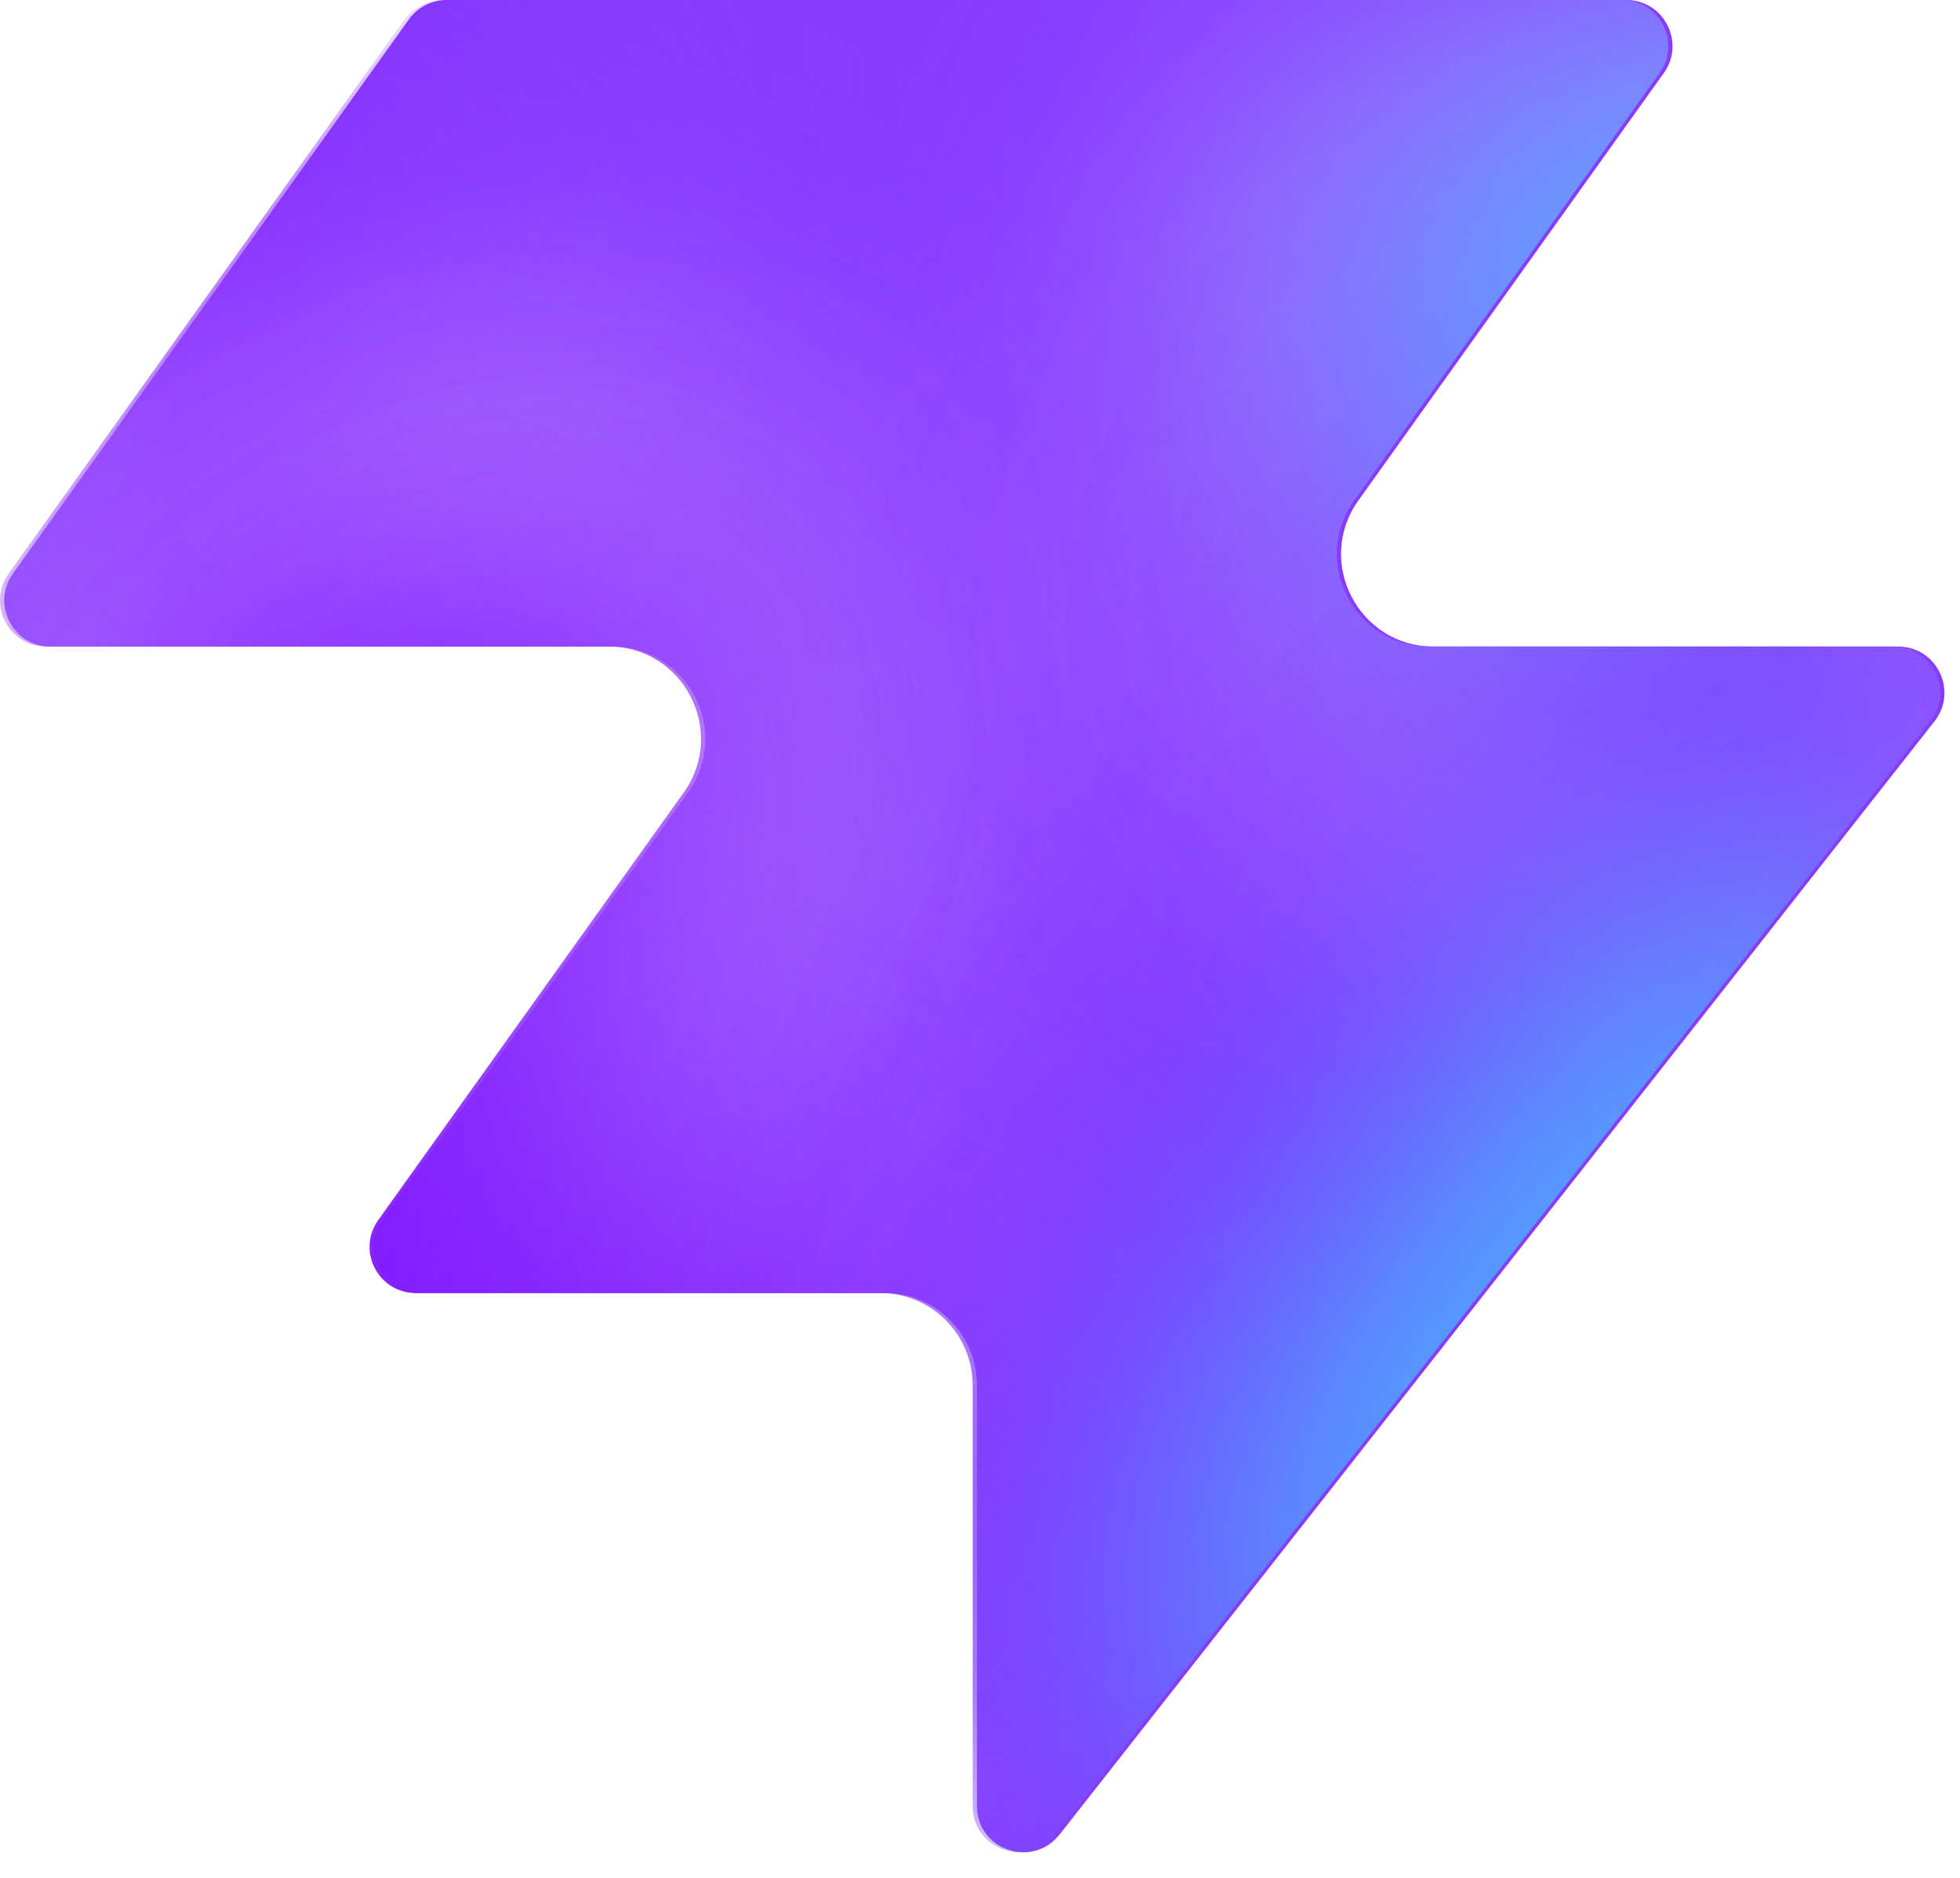
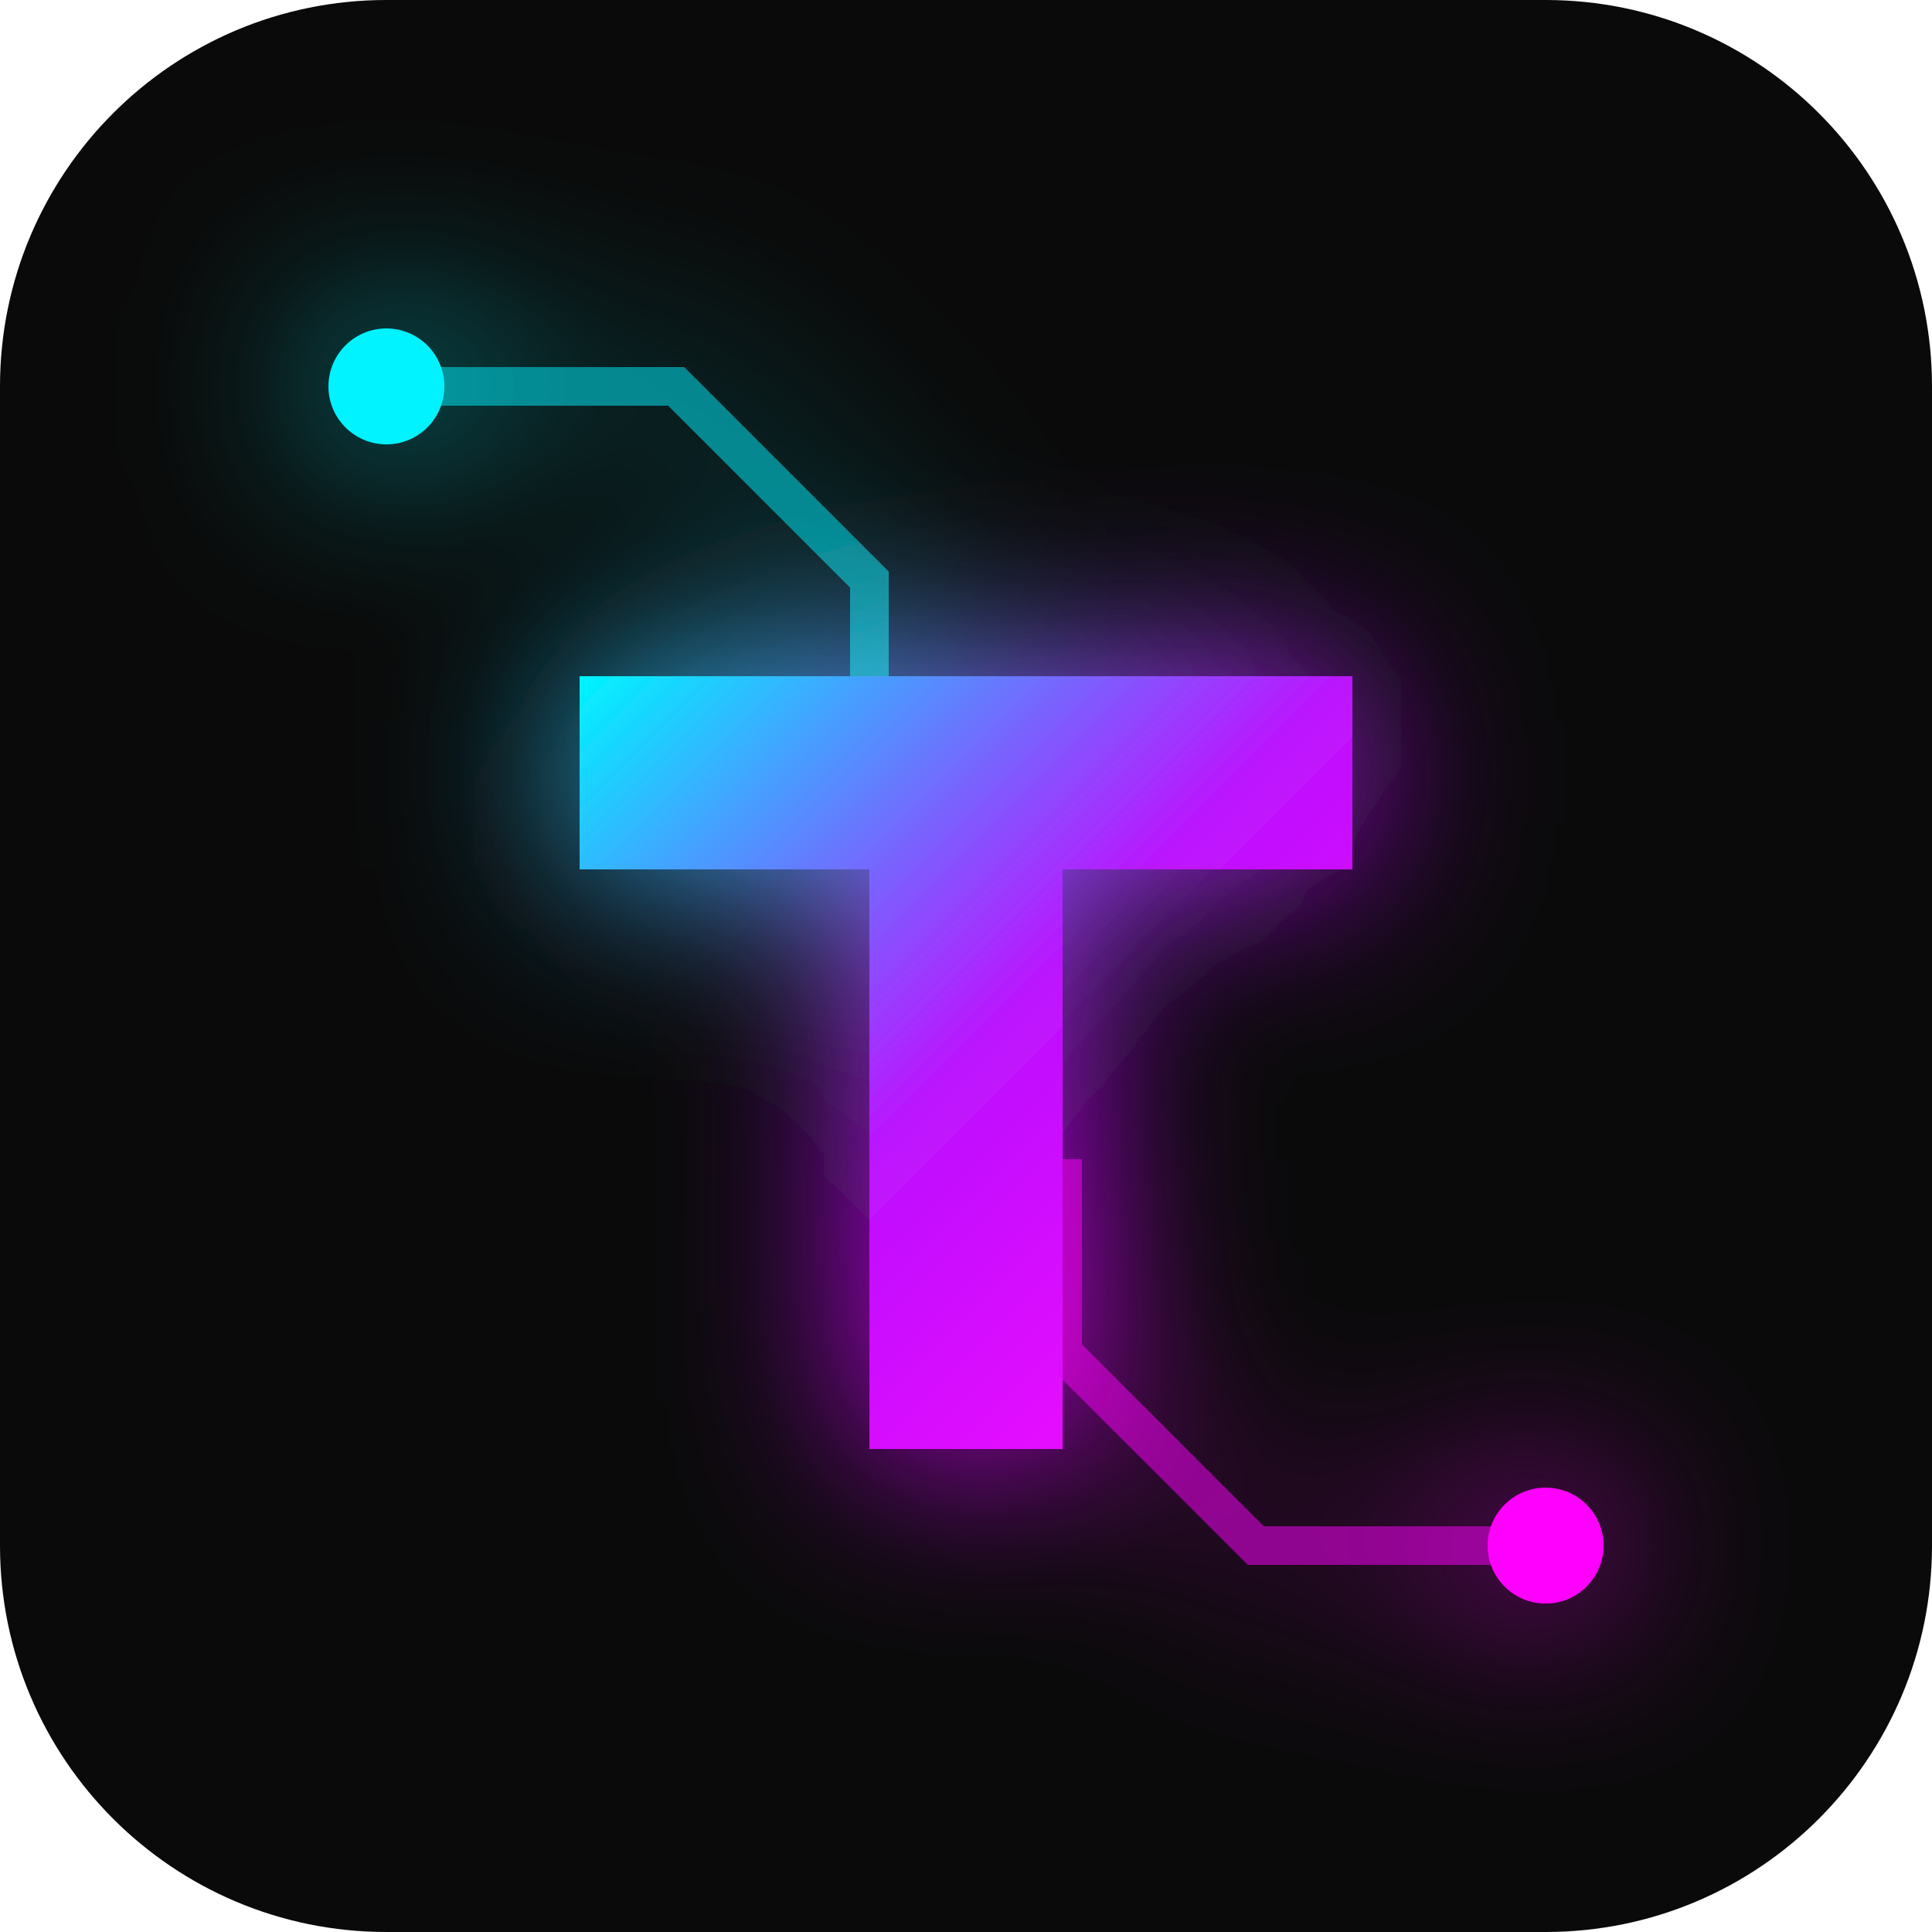
- <svg xmlns="http://www.w3.org/2000/svg" width="48" height="46" fill="none" viewBox="0 0 48 46">
-   <path fill="#863bff" d="M25.946 44.938c-.664.845-2.021.375-2.021-.698V33.937a2.26 2.26 0 0 0-2.262-2.262H10.287c-.92 0-1.456-1.04-.92-1.788l7.48-10.471c1.07-1.497 0-3.578-1.842-3.578H1.237c-.92 0-1.456-1.04-.92-1.788L10.013.474c.214-.297.556-.474.92-.474h28.894c.92 0 1.456 1.04.92 1.788l-7.48 10.471c-1.07 1.498 0 3.579 1.842 3.579h11.377c.943 0 1.473 1.088.89 1.83L25.947 44.94z" style="fill:#863bff;fill:color(display-p3 .525 .23 1);fill-opacity:1" />
-   <mask id="a" width="48" height="46" x="0" y="0" maskUnits="userSpaceOnUse" style="mask-type:alpha">
-     <path fill="#000" d="M25.842 44.938c-.664.844-2.021.375-2.021-.698V33.937a2.26 2.26 0 0 0-2.262-2.262H10.183c-.92 0-1.456-1.04-.92-1.788l7.48-10.471c1.07-1.498 0-3.579-1.842-3.579H1.133c-.92 0-1.456-1.04-.92-1.787L9.91.473c.214-.297.556-.474.92-.474h28.894c.92 0 1.456 1.04.92 1.788l-7.48 10.471c-1.07 1.498 0 3.578 1.842 3.578h11.377c.943 0 1.473 1.088.89 1.832L25.843 44.94z" style="fill:#000;fill-opacity:1" />
-   </mask>
-   <g mask="url(#a)">
-     <g filter="url(#b)">
-       <ellipse cx="5.508" cy="14.704" fill="#ede6ff" rx="5.508" ry="14.704" style="fill:#ede6ff;fill:color(display-p3 .927 .903 1);fill-opacity:1" transform="matrix(.00324 1 1 -.00324 -4.47 31.516)" />
-     </g>
-     <g filter="url(#c)">
-       <ellipse cx="10.399" cy="29.851" fill="#ede6ff" rx="10.399" ry="29.851" style="fill:#ede6ff;fill:color(display-p3 .927 .903 1);fill-opacity:1" transform="matrix(.00324 1 1 -.00324 -39.328 7.883)" />
-     </g>
-     <g filter="url(#d)">
-       <ellipse cx="5.508" cy="30.487" fill="#7e14ff" rx="5.508" ry="30.487" style="fill:#7e14ff;fill:color(display-p3 .492 .077 1);fill-opacity:1" transform="rotate(89.814 -25.913 -14.639)scale(1 -1)" />
-     </g>
-     <g filter="url(#e)">
-       <ellipse cx="5.508" cy="30.599" fill="#7e14ff" rx="5.508" ry="30.599" style="fill:#7e14ff;fill:color(display-p3 .492 .077 1);fill-opacity:1" transform="rotate(89.814 -32.644 -3.334)scale(1 -1)" />
-     </g>
-     <g filter="url(#f)">
-       <ellipse cx="5.508" cy="30.599" fill="#7e14ff" rx="5.508" ry="30.599" style="fill:#7e14ff;fill:color(display-p3 .492 .077 1);fill-opacity:1" transform="matrix(.00324 1 1 -.00324 -34.34 30.47)" />
-     </g>
-     <g filter="url(#g)">
-       <ellipse cx="14.072" cy="22.078" fill="#ede6ff" rx="14.072" ry="22.078" style="fill:#ede6ff;fill:color(display-p3 .927 .903 1);fill-opacity:1" transform="rotate(93.35 24.506 48.493)scale(-1 1)" />
-     </g>
-     <g filter="url(#h)">
-       <ellipse cx="3.47" cy="21.501" fill="#7e14ff" rx="3.47" ry="21.501" style="fill:#7e14ff;fill:color(display-p3 .492 .077 1);fill-opacity:1" transform="rotate(89.009 28.708 47.59)scale(-1 1)" />
-     </g>
-     <g filter="url(#i)">
-       <ellipse cx="3.47" cy="21.501" fill="#7e14ff" rx="3.47" ry="21.501" style="fill:#7e14ff;fill:color(display-p3 .492 .077 1);fill-opacity:1" transform="rotate(89.009 28.708 47.59)scale(-1 1)" />
-     </g>
-     <g filter="url(#j)">
-       <ellipse cx=".387" cy="8.972" fill="#7e14ff" rx="4.407" ry="29.108" style="fill:#7e14ff;fill:color(display-p3 .492 .077 1);fill-opacity:1" transform="rotate(39.51 .387 8.972)" />
-     </g>
-     <g filter="url(#k)">
-       <ellipse cx="47.523" cy="-6.092" fill="#7e14ff" rx="4.407" ry="29.108" style="fill:#7e14ff;fill:color(display-p3 .492 .077 1);fill-opacity:1" transform="rotate(37.892 47.523 -6.092)" />
-     </g>
-     <g filter="url(#l)">
-       <ellipse cx="41.412" cy="6.333" fill="#47bfff" rx="5.971" ry="9.665" style="fill:#47bfff;fill:color(display-p3 .28 .748 1);fill-opacity:1" transform="rotate(37.892 41.412 6.333)" />
-     </g>
-     <g filter="url(#m)">
-       <ellipse cx="-1.879" cy="38.332" fill="#7e14ff" rx="4.407" ry="29.108" style="fill:#7e14ff;fill:color(display-p3 .492 .077 1);fill-opacity:1" transform="rotate(37.892 -1.88 38.332)" />
-     </g>
-     <g filter="url(#n)">
-       <ellipse cx="-1.879" cy="38.332" fill="#7e14ff" rx="4.407" ry="29.108" style="fill:#7e14ff;fill:color(display-p3 .492 .077 1);fill-opacity:1" transform="rotate(37.892 -1.88 38.332)" />
-     </g>
-     <g filter="url(#o)">
-       <ellipse cx="35.651" cy="29.907" fill="#7e14ff" rx="4.407" ry="29.108" style="fill:#7e14ff;fill:color(display-p3 .492 .077 1);fill-opacity:1" transform="rotate(37.892 35.651 29.907)" />
-     </g>
-     <g filter="url(#p)">
-       <ellipse cx="38.418" cy="32.4" fill="#47bfff" rx="5.971" ry="15.297" style="fill:#47bfff;fill:color(display-p3 .28 .748 1);fill-opacity:1" transform="rotate(37.892 38.418 32.4)" />
-     </g>
-   </g>
+ <svg xmlns="http://www.w3.org/2000/svg" viewBox="0 0 100 100">
  <defs>
-     <filter id="b" width="60.045" height="41.654" x="-19.77" y="16.149" color-interpolation-filters="sRGB" filterUnits="userSpaceOnUse">
-       <feFlood flood-opacity="0" result="BackgroundImageFix" />
-       <feBlend in="SourceGraphic" in2="BackgroundImageFix" result="shape" />
-       <feGaussianBlur result="effect1_foregroundBlur_2002_17158" stdDeviation="7.659" />
-     </filter>
-     <filter id="c" width="90.34" height="51.437" x="-54.613" y="-7.533" color-interpolation-filters="sRGB" filterUnits="userSpaceOnUse">
-       <feFlood flood-opacity="0" result="BackgroundImageFix" />
-       <feBlend in="SourceGraphic" in2="BackgroundImageFix" result="shape" />
-       <feGaussianBlur result="effect1_foregroundBlur_2002_17158" stdDeviation="7.659" />
-     </filter>
-     <filter id="d" width="79.355" height="29.4" x="-49.64" y="2.03" color-interpolation-filters="sRGB" filterUnits="userSpaceOnUse">
-       <feFlood flood-opacity="0" result="BackgroundImageFix" />
-       <feBlend in="SourceGraphic" in2="BackgroundImageFix" result="shape" />
-       <feGaussianBlur result="effect1_foregroundBlur_2002_17158" stdDeviation="4.596" />
-     </filter>
-     <filter id="e" width="79.579" height="29.4" x="-45.045" y="20.029" color-interpolation-filters="sRGB" filterUnits="userSpaceOnUse">
-       <feFlood flood-opacity="0" result="BackgroundImageFix" />
-       <feBlend in="SourceGraphic" in2="BackgroundImageFix" result="shape" />
-       <feGaussianBlur result="effect1_foregroundBlur_2002_17158" stdDeviation="4.596" />
-     </filter>
-     <filter id="f" width="79.579" height="29.4" x="-43.513" y="21.178" color-interpolation-filters="sRGB" filterUnits="userSpaceOnUse">
-       <feFlood flood-opacity="0" result="BackgroundImageFix" />
-       <feBlend in="SourceGraphic" in2="BackgroundImageFix" result="shape" />
-       <feGaussianBlur result="effect1_foregroundBlur_2002_17158" stdDeviation="4.596" />
-     </filter>
-     <filter id="g" width="74.749" height="58.852" x="15.756" y="-17.901" color-interpolation-filters="sRGB" filterUnits="userSpaceOnUse">
-       <feFlood flood-opacity="0" result="BackgroundImageFix" />
-       <feBlend in="SourceGraphic" in2="BackgroundImageFix" result="shape" />
-       <feGaussianBlur result="effect1_foregroundBlur_2002_17158" stdDeviation="7.659" />
-     </filter>
-     <filter id="h" width="61.377" height="25.362" x="23.548" y="2.284" color-interpolation-filters="sRGB" filterUnits="userSpaceOnUse">
-       <feFlood flood-opacity="0" result="BackgroundImageFix" />
-       <feBlend in="SourceGraphic" in2="BackgroundImageFix" result="shape" />
-       <feGaussianBlur result="effect1_foregroundBlur_2002_17158" stdDeviation="4.596" />
-     </filter>
-     <filter id="i" width="61.377" height="25.362" x="23.548" y="2.284" color-interpolation-filters="sRGB" filterUnits="userSpaceOnUse">
-       <feFlood flood-opacity="0" result="BackgroundImageFix" />
-       <feBlend in="SourceGraphic" in2="BackgroundImageFix" result="shape" />
-       <feGaussianBlur result="effect1_foregroundBlur_2002_17158" stdDeviation="4.596" />
-     </filter>
-     <filter id="j" width="56.045" height="63.649" x="-27.636" y="-22.853" color-interpolation-filters="sRGB" filterUnits="userSpaceOnUse">
-       <feFlood flood-opacity="0" result="BackgroundImageFix" />
-       <feBlend in="SourceGraphic" in2="BackgroundImageFix" result="shape" />
-       <feGaussianBlur result="effect1_foregroundBlur_2002_17158" stdDeviation="4.596" />
-     </filter>
-     <filter id="k" width="54.814" height="64.646" x="20.116" y="-38.415" color-interpolation-filters="sRGB" filterUnits="userSpaceOnUse">
-       <feFlood flood-opacity="0" result="BackgroundImageFix" />
-       <feBlend in="SourceGraphic" in2="BackgroundImageFix" result="shape" />
-       <feGaussianBlur result="effect1_foregroundBlur_2002_17158" stdDeviation="4.596" />
-     </filter>
-     <filter id="l" width="33.541" height="35.313" x="24.641" y="-11.323" color-interpolation-filters="sRGB" filterUnits="userSpaceOnUse">
-       <feFlood flood-opacity="0" result="BackgroundImageFix" />
-       <feBlend in="SourceGraphic" in2="BackgroundImageFix" result="shape" />
-       <feGaussianBlur result="effect1_foregroundBlur_2002_17158" stdDeviation="4.596" />
-     </filter>
-     <filter id="m" width="54.814" height="64.646" x="-29.286" y="6.009" color-interpolation-filters="sRGB" filterUnits="userSpaceOnUse">
-       <feFlood flood-opacity="0" result="BackgroundImageFix" />
-       <feBlend in="SourceGraphic" in2="BackgroundImageFix" result="shape" />
-       <feGaussianBlur result="effect1_foregroundBlur_2002_17158" stdDeviation="4.596" />
-     </filter>
-     <filter id="n" width="54.814" height="64.646" x="-29.286" y="6.009" color-interpolation-filters="sRGB" filterUnits="userSpaceOnUse">
-       <feFlood flood-opacity="0" result="BackgroundImageFix" />
-       <feBlend in="SourceGraphic" in2="BackgroundImageFix" result="shape" />
-       <feGaussianBlur result="effect1_foregroundBlur_2002_17158" stdDeviation="4.596" />
-     </filter>
-     <filter id="o" width="54.814" height="64.646" x="8.244" y="-2.416" color-interpolation-filters="sRGB" filterUnits="userSpaceOnUse">
-       <feFlood flood-opacity="0" result="BackgroundImageFix" />
-       <feBlend in="SourceGraphic" in2="BackgroundImageFix" result="shape" />
-       <feGaussianBlur result="effect1_foregroundBlur_2002_17158" stdDeviation="4.596" />
-     </filter>
-     <filter id="p" width="39.409" height="43.623" x="18.713" y="10.588" color-interpolation-filters="sRGB" filterUnits="userSpaceOnUse">
-       <feFlood flood-opacity="0" result="BackgroundImageFix" />
-       <feBlend in="SourceGraphic" in2="BackgroundImageFix" result="shape" />
-       <feGaussianBlur result="effect1_foregroundBlur_2002_17158" stdDeviation="4.596" />
+     <linearGradient id="neonGradient" x1="0%" y1="0%" x2="100%" y2="100%">
+       <stop offset="0%" stop-color="#00f3ff" />
+       <stop offset="50%" stop-color="#bc13fe" />
+       <stop offset="100%" stop-color="#ff00ff" />
+     </linearGradient>
+     <filter id="glow" x="-20%" y="-20%" width="140%" height="140%">
+       <feGaussianBlur stdDeviation="5" result="blur" />
+       <feMerge>
+         <feMergeNode in="blur" />
+         <feMergeNode in="SourceGraphic" />
+       </feMerge>
    </filter>
  </defs>
+   <rect width="100" height="100" fill="#0a0a0a" rx="20" />
+   <g filter="url(#glow)">
+     <path d="M 20 20 L 35 20 L 45 30 L 45 40" fill="none" stroke="rgba(0, 243, 255, 0.5)" stroke-width="2" />
+     <circle cx="20" cy="20" r="3" fill="#00f3ff" />
+     <path d="M 80 80 L 65 80 L 55 70 L 55 60" fill="none" stroke="rgba(255, 0, 255, 0.5)" stroke-width="2" />
+     <circle cx="80" cy="80" r="3" fill="#ff00ff" />
+     <path d="M 30 35 L 70 35 L 70 45 L 55 45 L 55 75 L 45 75 L 45 45 L 30 45 Z" fill="url(#neonGradient)" />
+   </g>
</svg>
